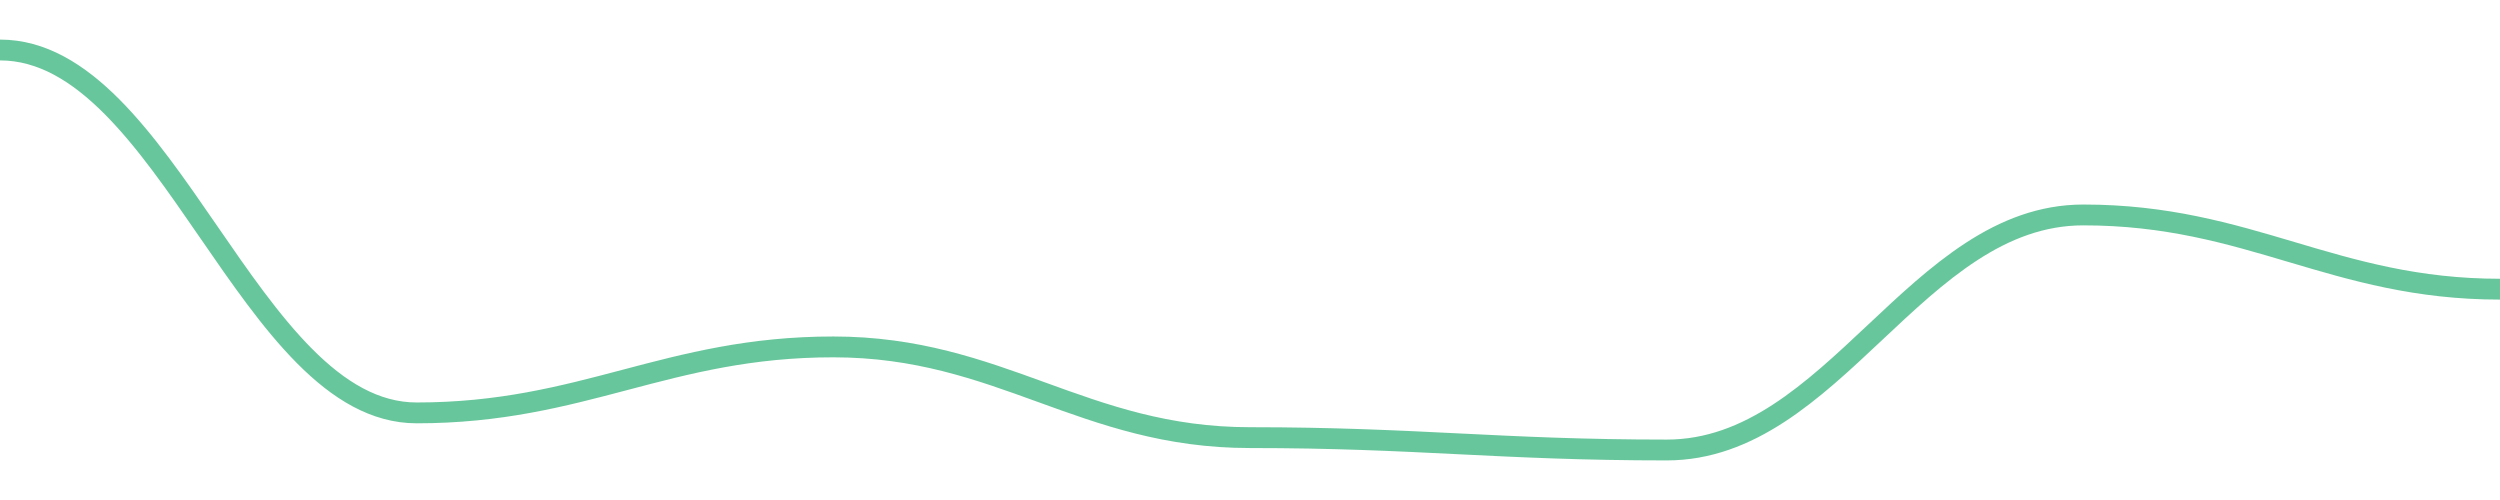
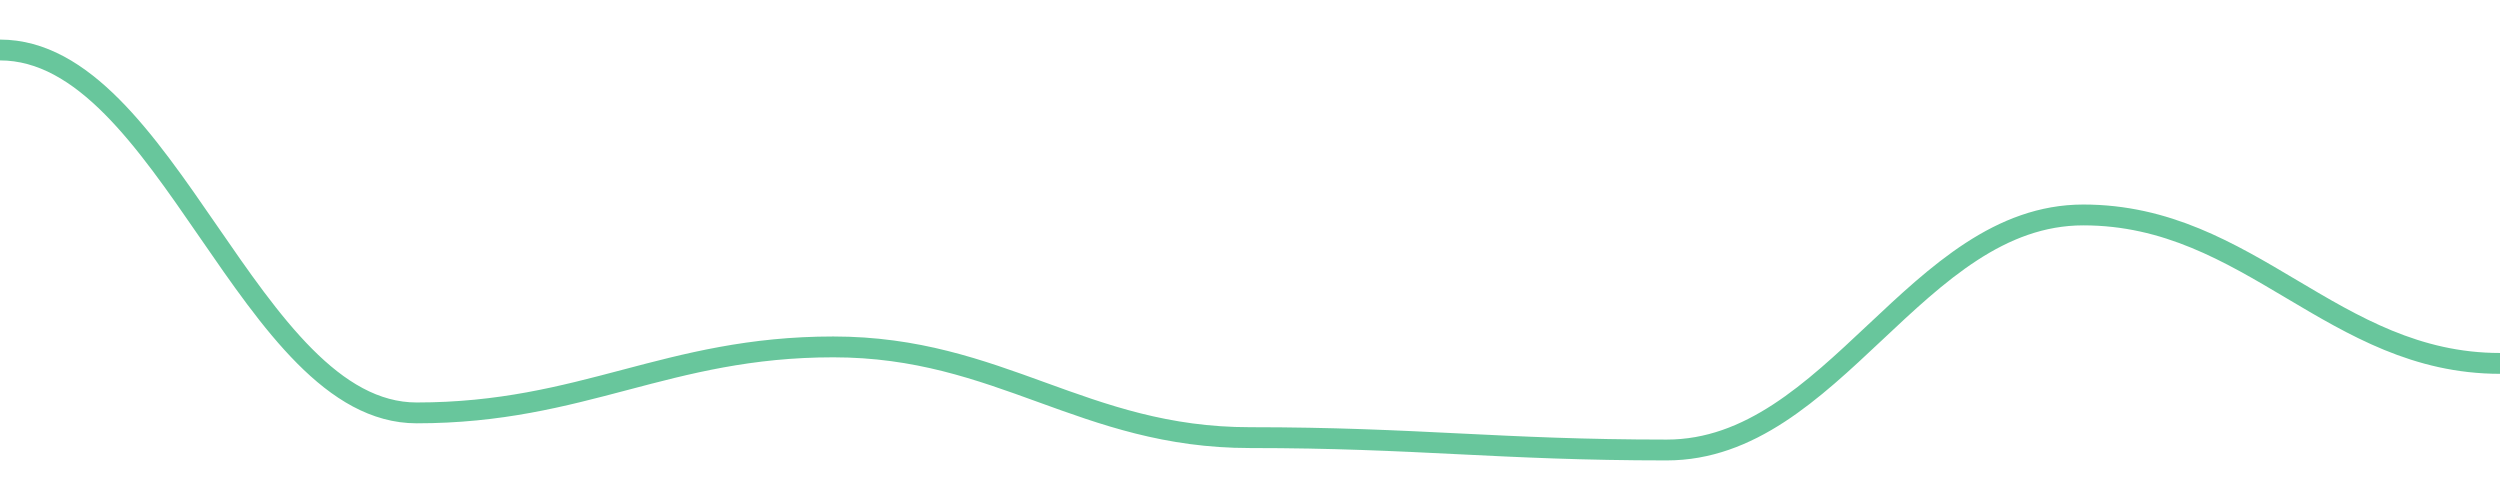
<svg width="180" height="36">
-   <path d="M 0.0,3.6 C 12.0,3.6 18.0,29.728 30.0,29.728 C 42.0,29.728 48.0,24.977 60.0,24.977 C 72.0,24.977 78.0,31.509 90.0,31.509 C 102.0,31.509 108.0,32.4 120.0,32.4 C 132.0,32.4 138.0,15.476 150.0,15.476 C 162.0,15.476 168.0,20.821 180.0,20.821 " fill="none" stroke="#42b883" stroke-width="1.5" opacity="0.8" />
+   <path d="M 0.0,3.6 C 12.0,3.6 18.0,29.728 30.0,29.728 C 42.0,29.728 48.0,24.977 60.0,24.977 C 72.0,24.977 78.0,31.509 90.0,31.509 C 102.0,31.509 108.0,32.4 120.0,32.4 C 132.0,32.4 138.0,15.476 150.0,15.476 C 162.0,15.476 168.0,26.165 180.0,26.165 " fill="none" stroke="#42b883" stroke-width="1.5" opacity="0.8" />
</svg>
